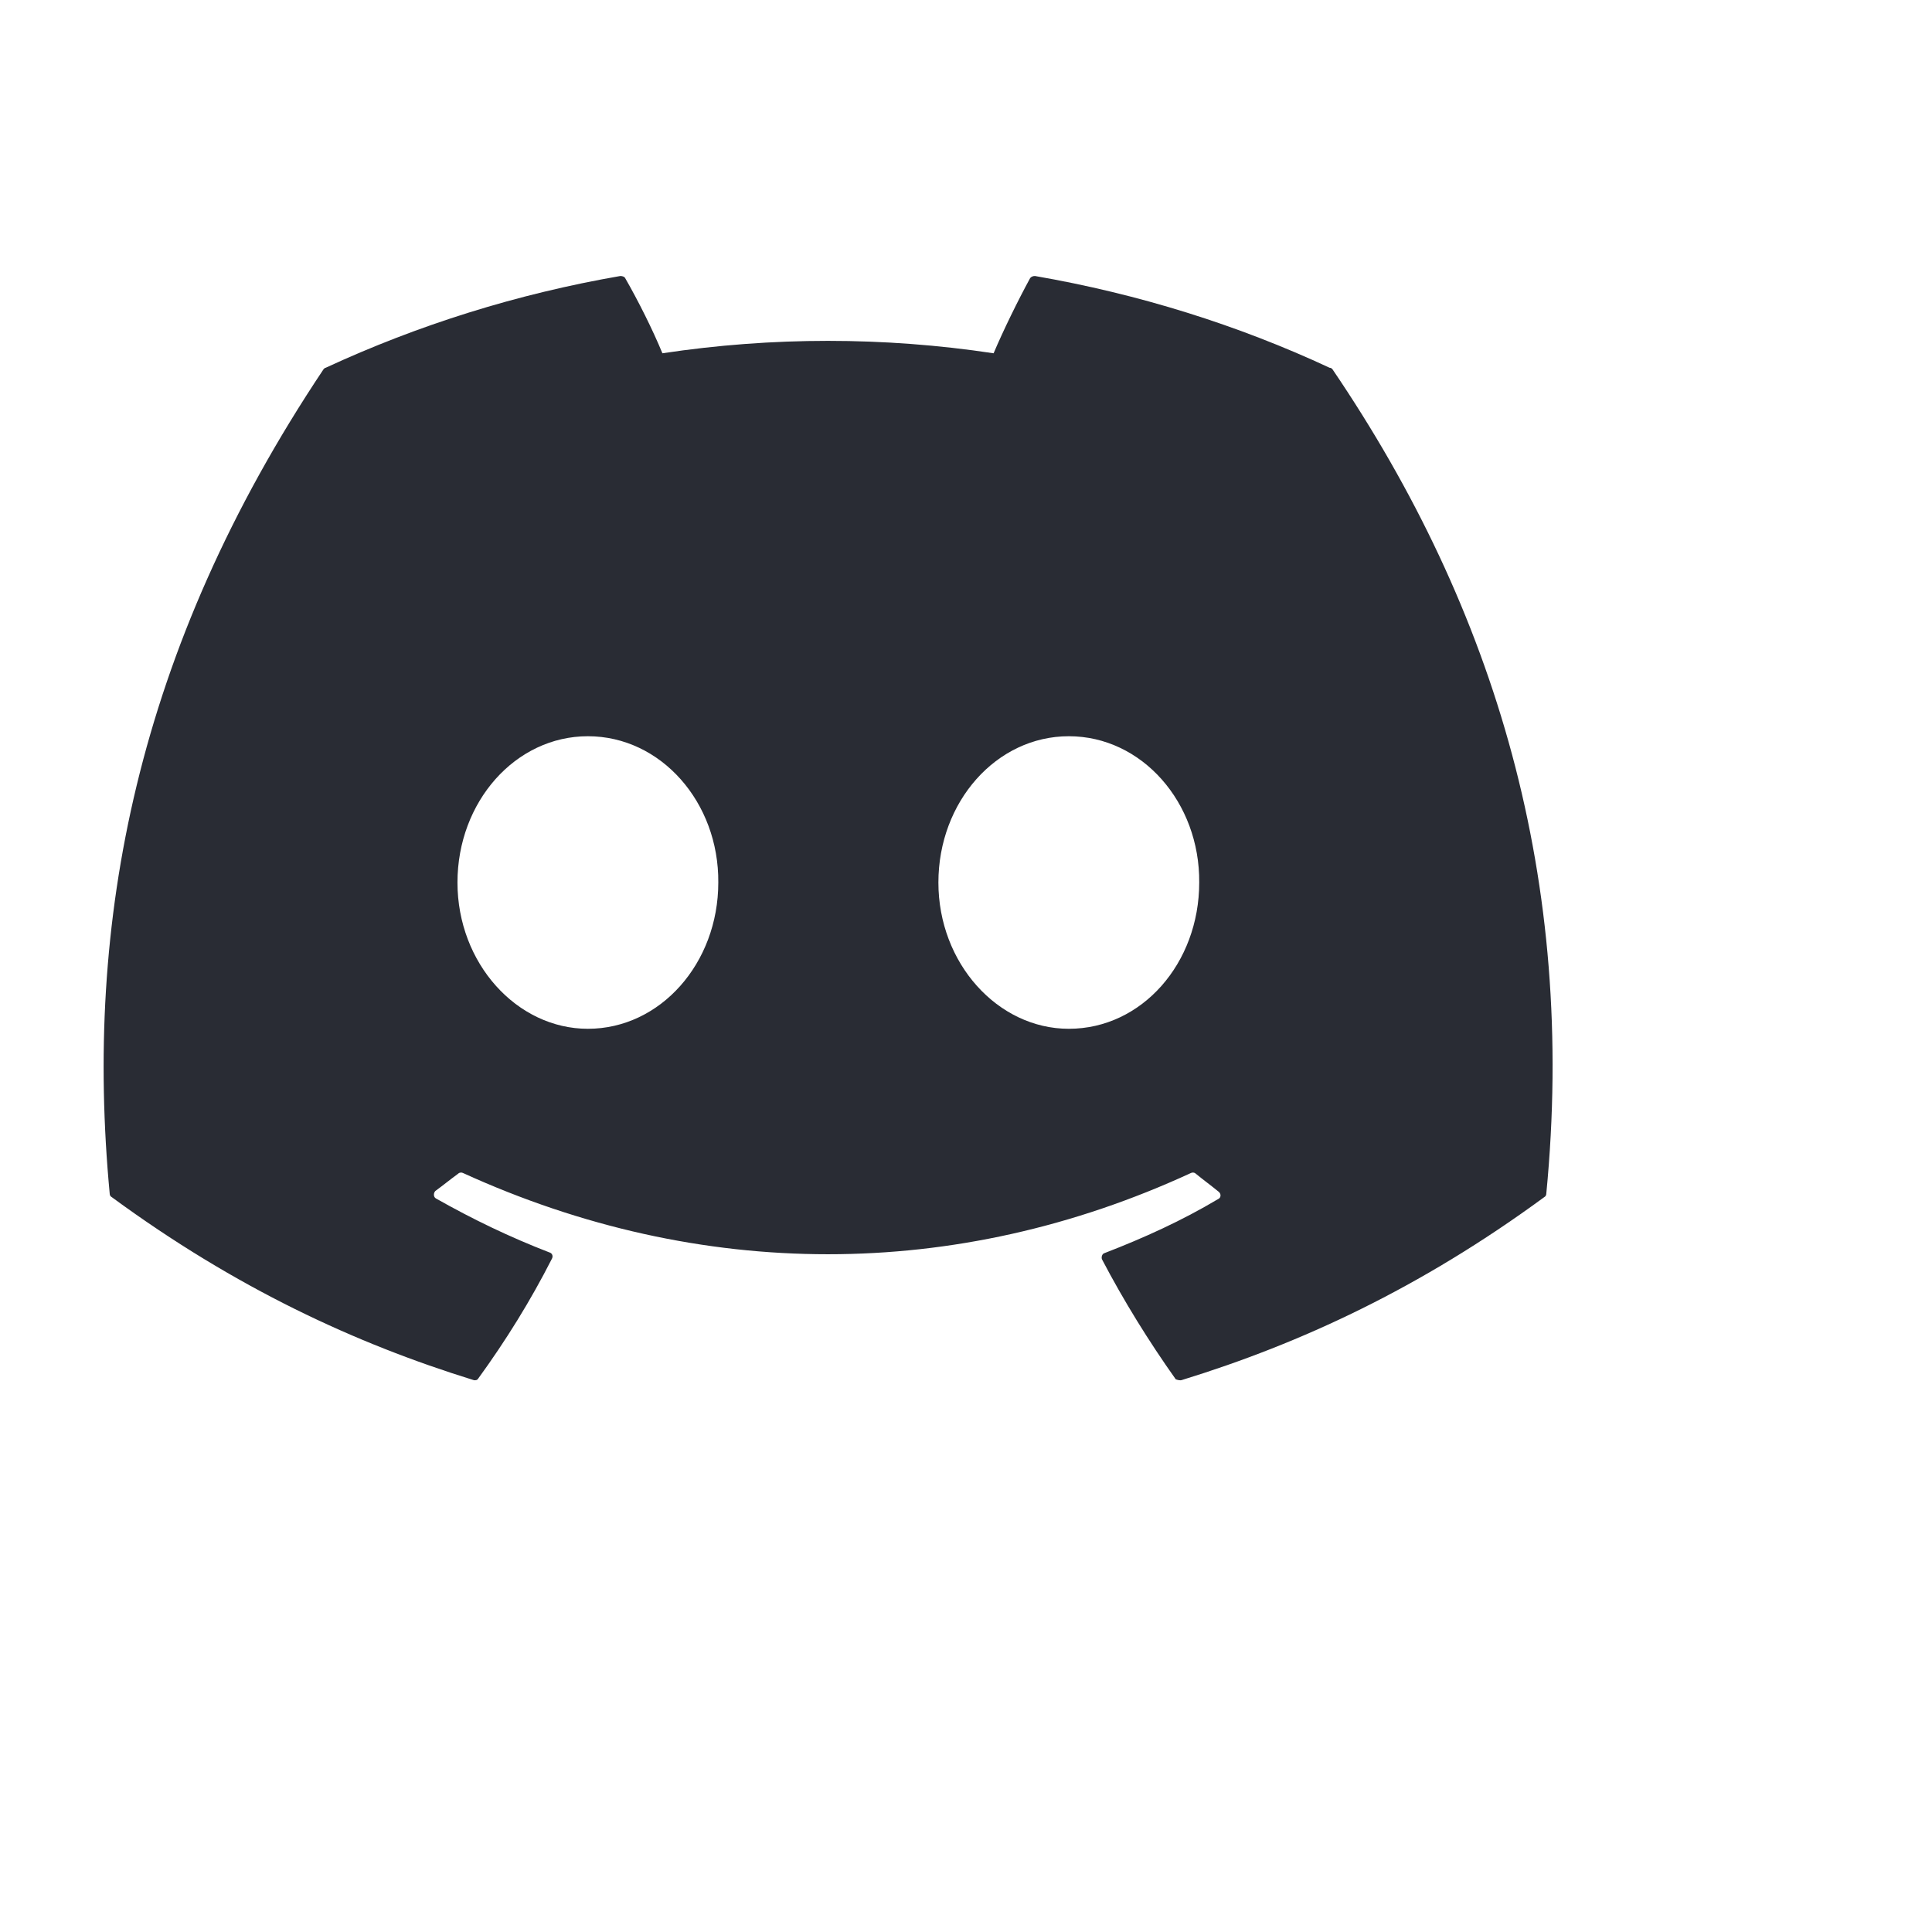
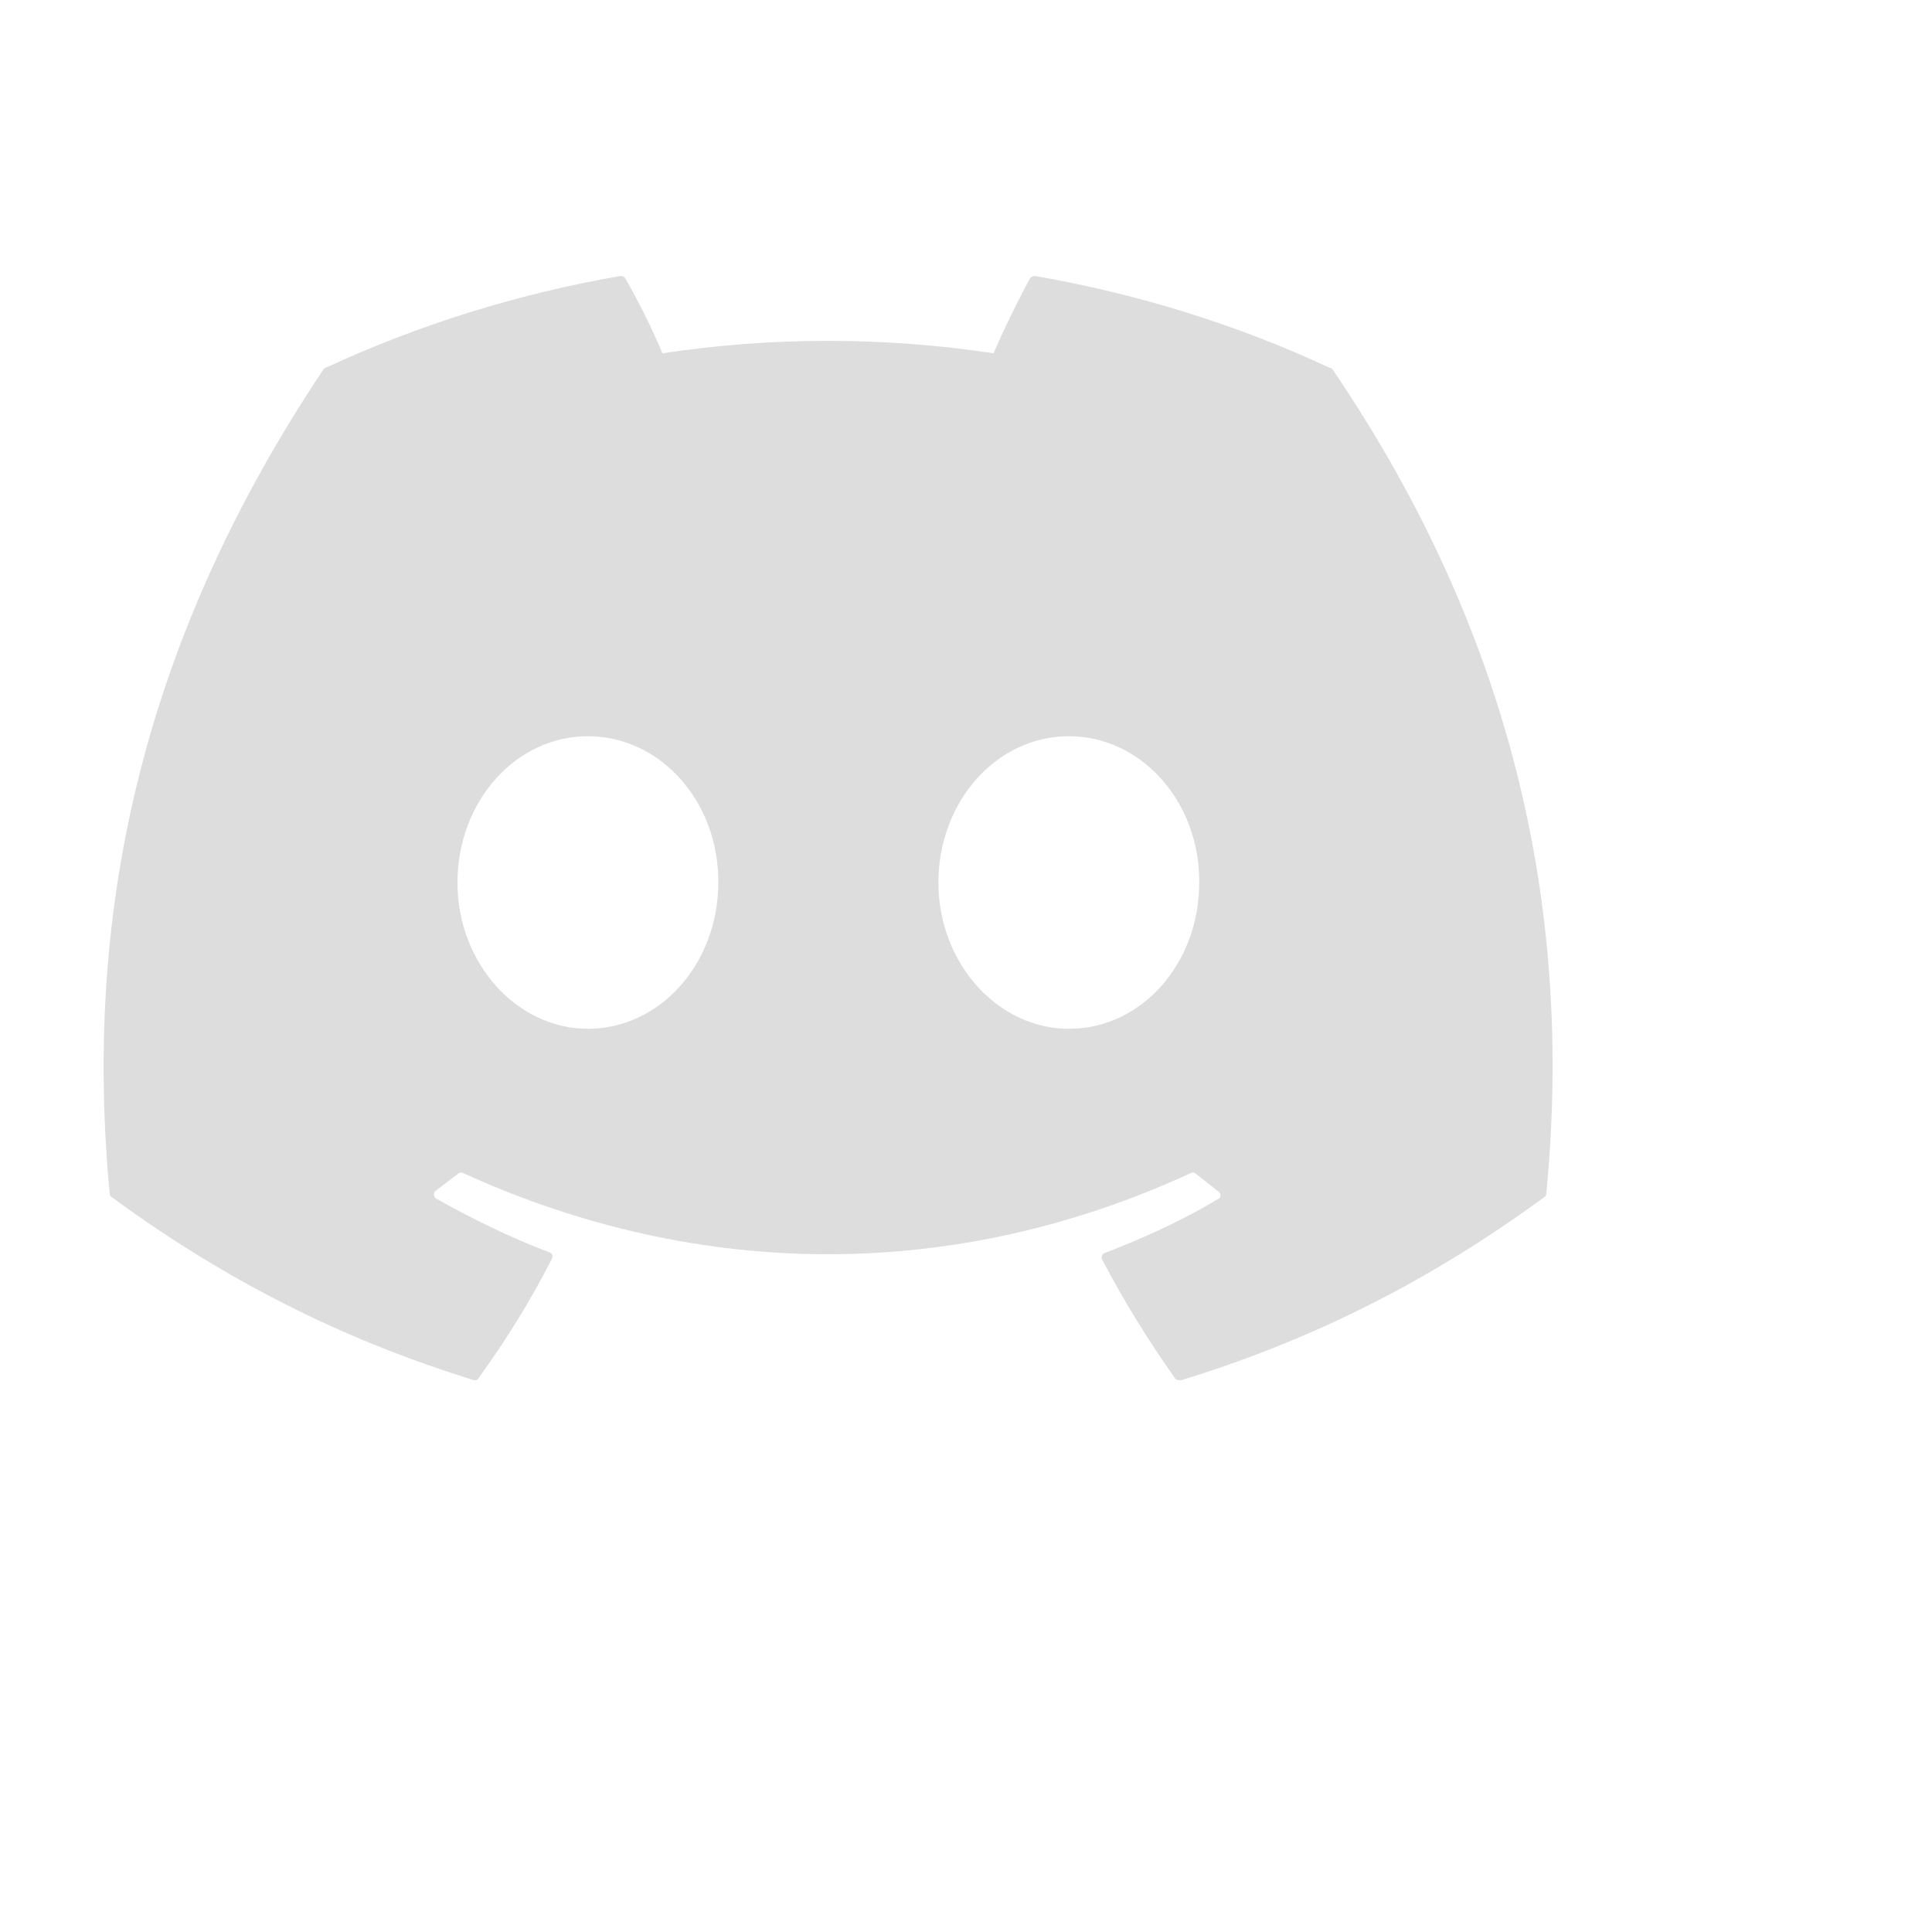
<svg xmlns="http://www.w3.org/2000/svg" width="32" height="32" viewBox="0 0 28 28" fill="none">
-   <path d="M19.27 5.33C17.94 4.71 16.5 4.26 15 4C14.986 4 14.973 4.002 14.961 4.007C14.949 4.012 14.938 4.02 14.93 4.03C14.75 4.36 14.54 4.79 14.4 5.12C12.809 4.88 11.191 4.88 9.6 5.12C9.46 4.78 9.25 4.36 9.06 4.03C9.05 4.01 9.02 4 8.99 4C7.49 4.26 6.06 4.71 4.72 5.33C4.71 5.33 4.7 5.34 4.69 5.35C1.97 9.42 1.22 13.38 1.59 17.3C1.59 17.32 1.6 17.34 1.62 17.35C3.42 18.67 5.15 19.47 6.86 20C6.89 20.01 6.92 20 6.93 19.98C7.33 19.43 7.69 18.85 8 18.24C8.02 18.2 8 18.16 7.96 18.15C7.39 17.93 6.85 17.67 6.32 17.37C6.28 17.35 6.28 17.29 6.31 17.26C6.42 17.18 6.53 17.09 6.64 17.01C6.66 16.99 6.69 16.99 6.71 17C10.15 18.57 13.86 18.57 17.26 17C17.28 16.99 17.31 16.99 17.33 17.01C17.44 17.1 17.55 17.18 17.66 17.27C17.7 17.3 17.7 17.36 17.65 17.38C17.13 17.69 16.58 17.94 16.01 18.16C15.97 18.17 15.96 18.22 15.97 18.25C16.29 18.86 16.65 19.44 17.04 19.99C17.07 20 17.1 20.01 17.13 20C18.85 19.47 20.58 18.67 22.38 17.35C22.4 17.34 22.41 17.32 22.41 17.3C22.85 12.77 21.68 8.84 19.31 5.35C19.3 5.34 19.29 5.33 19.27 5.33ZM8.52 14.91C7.49 14.91 6.63 13.96 6.63 12.79C6.63 11.62 7.47 10.67 8.52 10.67C9.58 10.67 10.42 11.63 10.41 12.79C10.41 13.96 9.57 14.91 8.52 14.91ZM15.49 14.91C14.46 14.91 13.6 13.96 13.6 12.79C13.6 11.62 14.44 10.67 15.49 10.67C16.55 10.67 17.39 11.63 17.38 12.79C17.38 13.96 16.55 14.91 15.49 14.91Z" fill="#292C34" />
+   <path d="M19.27 5.33C17.94 4.71 16.5 4.26 15 4C14.986 4 14.973 4.002 14.961 4.007C14.949 4.012 14.938 4.02 14.93 4.03C14.75 4.36 14.54 4.79 14.4 5.12C12.809 4.88 11.191 4.88 9.6 5.12C9.46 4.78 9.25 4.36 9.06 4.03C9.05 4.01 9.02 4 8.99 4C7.49 4.26 6.06 4.71 4.72 5.33C4.71 5.33 4.7 5.34 4.69 5.35C1.97 9.42 1.22 13.38 1.59 17.3C1.59 17.32 1.6 17.34 1.62 17.35C3.42 18.67 5.15 19.47 6.86 20C6.89 20.01 6.92 20 6.93 19.98C7.33 19.43 7.69 18.85 8 18.24C8.02 18.2 8 18.16 7.96 18.15C7.39 17.93 6.85 17.67 6.32 17.37C6.28 17.35 6.28 17.29 6.31 17.26C6.42 17.18 6.53 17.09 6.64 17.01C6.66 16.99 6.69 16.99 6.71 17C10.15 18.57 13.86 18.57 17.26 17C17.28 16.99 17.31 16.99 17.33 17.01C17.44 17.1 17.55 17.18 17.66 17.27C17.7 17.3 17.7 17.36 17.65 17.38C17.13 17.69 16.58 17.94 16.01 18.16C15.97 18.17 15.96 18.22 15.97 18.25C16.29 18.86 16.65 19.44 17.04 19.99C17.07 20 17.1 20.01 17.13 20C18.85 19.47 20.58 18.67 22.38 17.35C22.4 17.34 22.41 17.32 22.41 17.3C22.85 12.77 21.68 8.84 19.31 5.35C19.3 5.34 19.29 5.33 19.27 5.33ZM8.52 14.91C7.49 14.91 6.63 13.96 6.63 12.79C6.63 11.62 7.47 10.67 8.52 10.67C9.58 10.67 10.42 11.63 10.41 12.79C10.41 13.96 9.57 14.91 8.52 14.91ZM15.49 14.91C14.46 14.91 13.6 13.96 13.6 12.79C13.6 11.62 14.44 10.67 15.49 10.67C16.55 10.67 17.39 11.63 17.38 12.79C17.38 13.96 16.55 14.91 15.49 14.91Z" fill="#DDDDDD" />
</svg>
